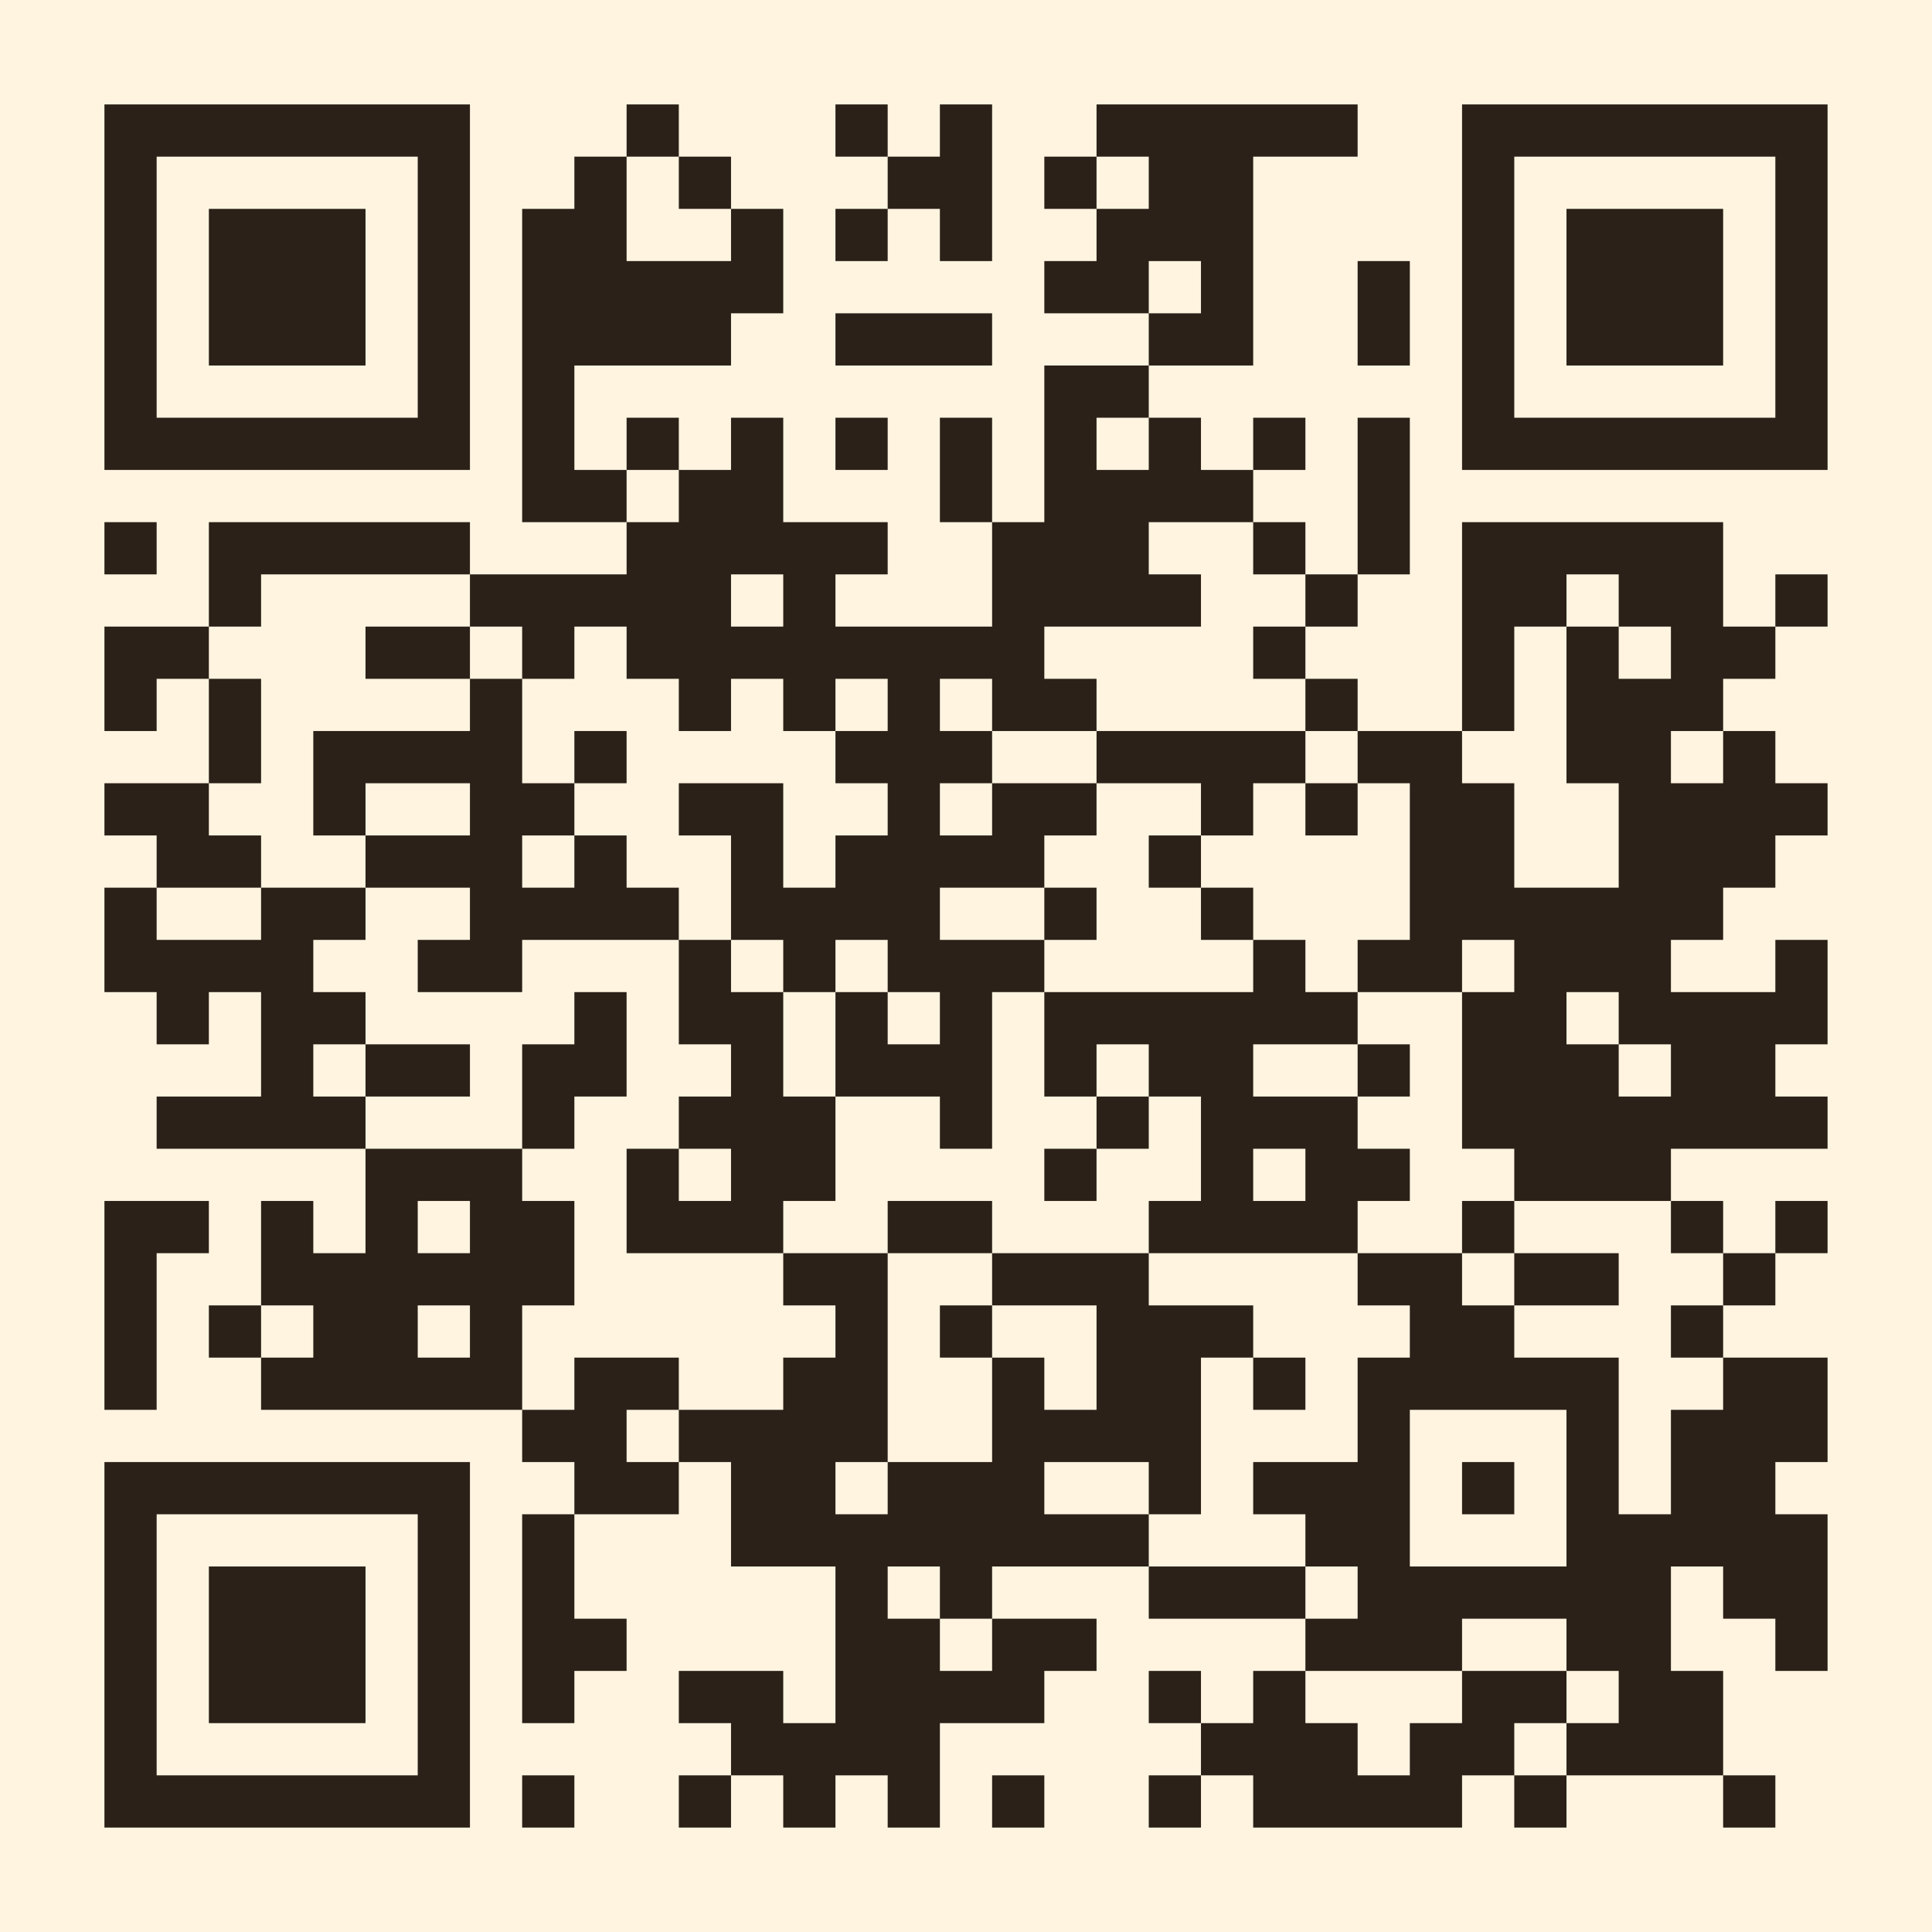
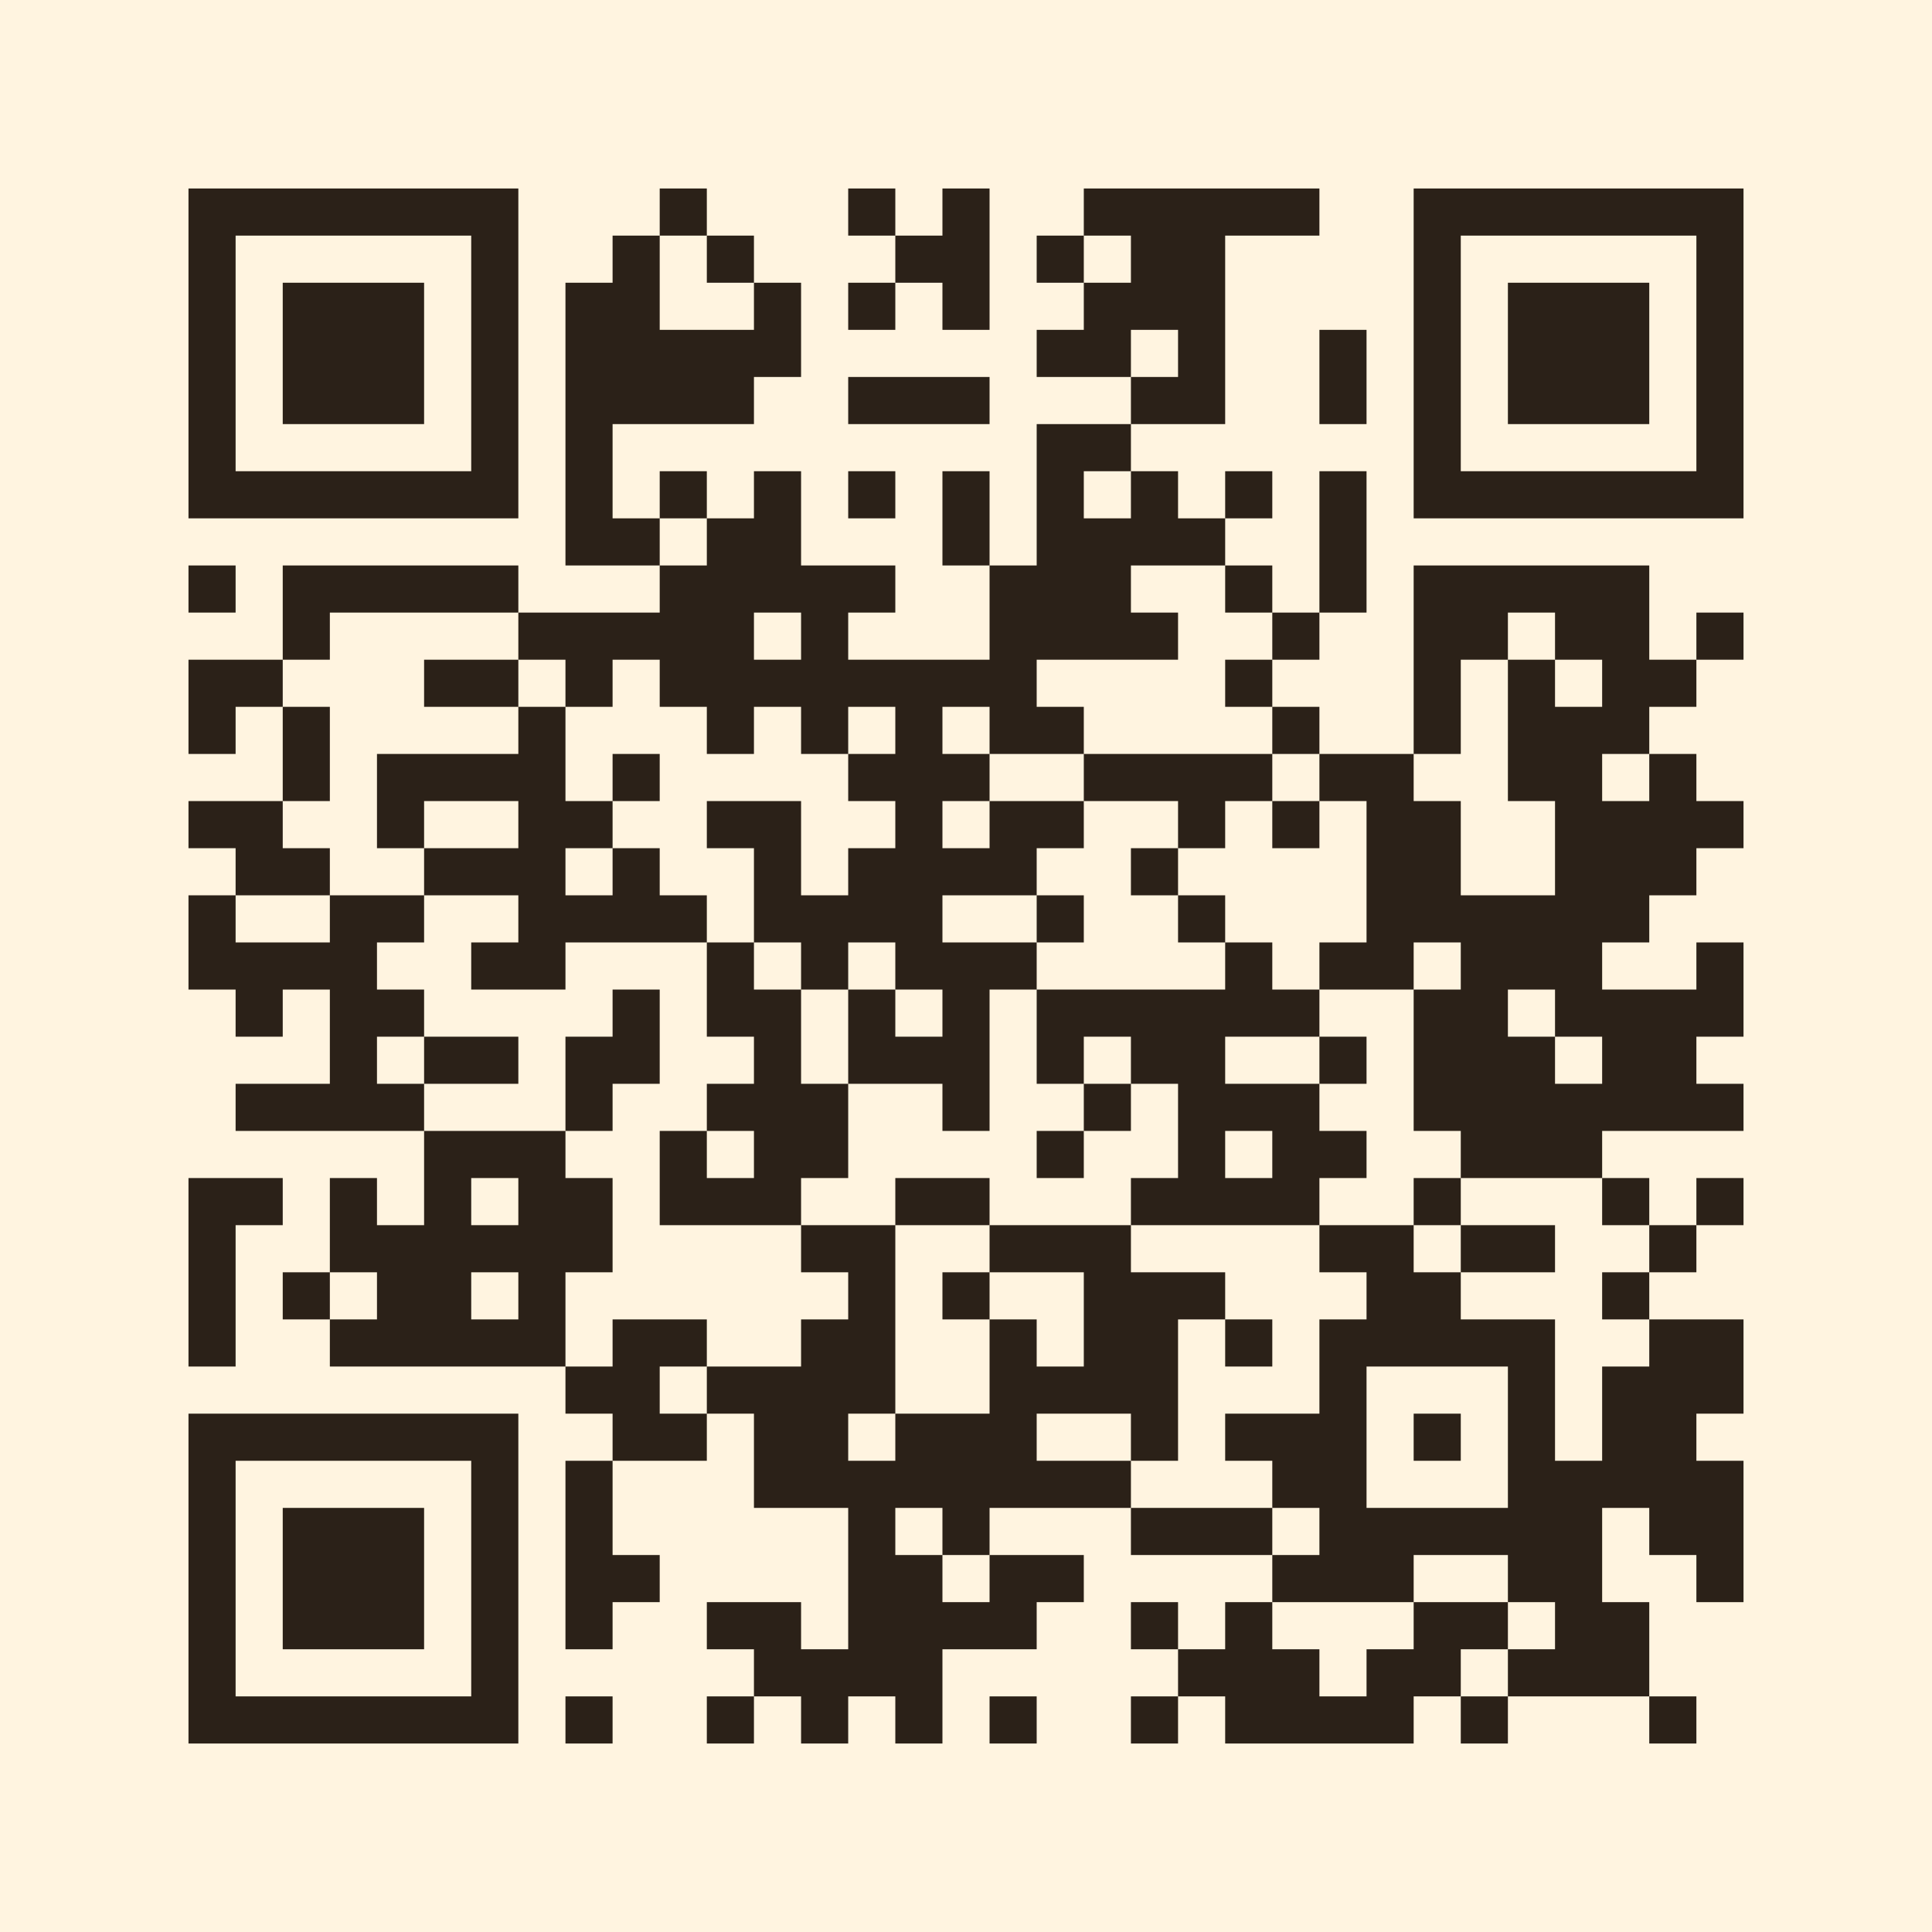
- <svg xmlns="http://www.w3.org/2000/svg" width="740" height="740" class="segno">
+ <svg xmlns="http://www.w3.org/2000/svg" width="820" height="820" class="segno">
  <g transform="scale(20)">
-     <path fill="#fff4e0" d="M0 0h37v37h-37z" />
-     <path class="qrline" stroke="#2b2118" d="M2 2.5h7m3 0h1m3 0h1m1 0h1m2 0h5m2 0h7m-33 1h1m5 0h1m2 0h1m1 0h1m3 0h2m1 0h1m1 0h2m4 0h1m5 0h1m-33 1h1m1 0h3m1 0h1m1 0h2m2 0h1m1 0h1m1 0h1m2 0h3m4 0h1m1 0h3m1 0h1m-33 1h1m1 0h3m1 0h1m1 0h5m5 0h2m1 0h1m2 0h1m1 0h1m1 0h3m1 0h1m-33 1h1m1 0h3m1 0h1m1 0h4m2 0h3m3 0h2m2 0h1m1 0h1m1 0h3m1 0h1m-33 1h1m5 0h1m1 0h1m9 0h2m6 0h1m5 0h1m-33 1h7m1 0h1m1 0h1m1 0h1m1 0h1m1 0h1m1 0h1m1 0h1m1 0h1m1 0h1m1 0h7m-25 1h2m1 0h2m3 0h1m1 0h4m2 0h1m-25 1h1m1 0h5m3 0h5m2 0h3m2 0h1m1 0h1m1 0h5m-29 1h1m4 0h5m1 0h1m3 0h4m2 0h1m2 0h2m1 0h2m1 0h1m-33 1h2m3 0h2m1 0h1m1 0h8m4 0h1m3 0h1m1 0h1m1 0h2m-32 1h1m1 0h1m4 0h1m3 0h1m1 0h1m1 0h1m1 0h2m4 0h1m2 0h1m1 0h3m-29 1h1m1 0h4m1 0h1m4 0h3m2 0h4m1 0h2m2 0h2m1 0h1m-32 1h2m2 0h1m2 0h2m2 0h2m2 0h1m1 0h2m2 0h1m1 0h1m1 0h2m2 0h4m-32 1h2m2 0h3m1 0h1m2 0h1m1 0h4m2 0h1m4 0h2m2 0h3m-32 1h1m2 0h2m2 0h4m1 0h4m2 0h1m2 0h1m3 0h6m-31 1h4m2 0h2m3 0h1m1 0h1m1 0h3m4 0h1m1 0h2m1 0h3m2 0h1m-32 1h1m1 0h2m4 0h1m1 0h2m1 0h1m1 0h1m1 0h6m2 0h2m1 0h4m-30 1h1m1 0h2m1 0h2m2 0h1m1 0h3m1 0h1m1 0h2m2 0h1m1 0h3m1 0h2m-31 1h4m3 0h1m2 0h3m2 0h1m2 0h1m1 0h3m2 0h7m-28 1h3m2 0h1m1 0h2m4 0h1m2 0h1m1 0h2m2 0h3m-30 1h2m1 0h1m1 0h1m1 0h2m1 0h3m2 0h2m3 0h4m2 0h1m3 0h1m1 0h1m-33 1h1m2 0h6m4 0h2m2 0h3m4 0h2m1 0h2m2 0h1m-32 1h1m1 0h1m1 0h2m1 0h1m6 0h1m1 0h1m2 0h3m3 0h2m3 0h1m-31 1h1m2 0h5m1 0h2m2 0h2m2 0h1m1 0h2m1 0h1m1 0h5m2 0h2m-25 1h2m1 0h4m2 0h4m3 0h1m3 0h1m1 0h3m-33 1h7m2 0h2m1 0h2m1 0h3m2 0h1m1 0h3m1 0h1m1 0h1m1 0h2m-32 1h1m5 0h1m1 0h1m3 0h8m3 0h2m3 0h5m-33 1h1m1 0h3m1 0h1m1 0h1m5 0h1m1 0h1m3 0h3m1 0h6m1 0h2m-33 1h1m1 0h3m1 0h1m1 0h2m4 0h2m1 0h2m4 0h3m2 0h2m2 0h1m-33 1h1m1 0h3m1 0h1m1 0h1m2 0h2m1 0h4m2 0h1m1 0h1m3 0h2m1 0h2m-31 1h1m5 0h1m5 0h4m5 0h3m1 0h2m1 0h3m-31 1h7m1 0h1m2 0h1m1 0h1m1 0h1m1 0h1m2 0h1m1 0h4m1 0h1m3 0h1" />
+     <path fill="#fff4e0" d="M0 0h41v41h-41z" />
+     <path class="qrline" stroke="#2b2118" d="M4 4.5h7m3 0h1m3 0h1m1 0h1m2 0h5m2 0h7m-33 1h1m5 0h1m2 0h1m1 0h1m3 0h2m1 0h1m1 0h2m4 0h1m5 0h1m-33 1h1m1 0h3m1 0h1m1 0h2m2 0h1m1 0h1m1 0h1m2 0h3m4 0h1m1 0h3m1 0h1m-33 1h1m1 0h3m1 0h1m1 0h5m5 0h2m1 0h1m2 0h1m1 0h1m1 0h3m1 0h1m-33 1h1m1 0h3m1 0h1m1 0h4m2 0h3m3 0h2m2 0h1m1 0h1m1 0h3m1 0h1m-33 1h1m5 0h1m1 0h1m9 0h2m6 0h1m5 0h1m-33 1h7m1 0h1m1 0h1m1 0h1m1 0h1m1 0h1m1 0h1m1 0h1m1 0h1m1 0h1m1 0h7m-25 1h2m1 0h2m3 0h1m1 0h4m2 0h1m-25 1h1m1 0h5m3 0h5m2 0h3m2 0h1m1 0h1m1 0h5m-29 1h1m4 0h5m1 0h1m3 0h4m2 0h1m2 0h2m1 0h2m1 0h1m-33 1h2m3 0h2m1 0h1m1 0h8m4 0h1m3 0h1m1 0h1m1 0h2m-32 1h1m1 0h1m4 0h1m3 0h1m1 0h1m1 0h1m1 0h2m4 0h1m2 0h1m1 0h3m-29 1h1m1 0h4m1 0h1m4 0h3m2 0h4m1 0h2m2 0h2m1 0h1m-32 1h2m2 0h1m2 0h2m2 0h2m2 0h1m1 0h2m2 0h1m1 0h1m1 0h2m2 0h4m-32 1h2m2 0h3m1 0h1m2 0h1m1 0h4m2 0h1m4 0h2m2 0h3m-32 1h1m2 0h2m2 0h4m1 0h4m2 0h1m2 0h1m3 0h6m-31 1h4m2 0h2m3 0h1m1 0h1m1 0h3m4 0h1m1 0h2m1 0h3m2 0h1m-32 1h1m1 0h2m4 0h1m1 0h2m1 0h1m1 0h1m1 0h6m2 0h2m1 0h4m-30 1h1m1 0h2m1 0h2m2 0h1m1 0h3m1 0h1m1 0h2m2 0h1m1 0h3m1 0h2m-31 1h4m3 0h1m2 0h3m2 0h1m2 0h1m1 0h3m2 0h7m-28 1h3m2 0h1m1 0h2m4 0h1m2 0h1m1 0h2m2 0h3m-30 1h2m1 0h1m1 0h1m1 0h2m1 0h3m2 0h2m3 0h4m2 0h1m3 0h1m1 0h1m-33 1h1m2 0h6m4 0h2m2 0h3m4 0h2m1 0h2m2 0h1m-32 1h1m1 0h1m1 0h2m1 0h1m6 0h1m1 0h1m2 0h3m3 0h2m3 0h1m-31 1h1m2 0h5m1 0h2m2 0h2m2 0h1m1 0h2m1 0h1m1 0h5m2 0h2m-25 1h2m1 0h4m2 0h4m3 0h1m3 0h1m1 0h3m-33 1h7m2 0h2m1 0h2m1 0h3m2 0h1m1 0h3m1 0h1m1 0h1m1 0h2m-32 1h1m5 0h1m1 0h1m3 0h8m3 0h2m3 0h5m-33 1h1m1 0h3m1 0h1m1 0h1m5 0h1m1 0h1m3 0h3m1 0h6m1 0h2m-33 1h1m1 0h3m1 0h1m1 0h2m4 0h2m1 0h2m4 0h3m2 0h2m2 0h1m-33 1h1m1 0h3m1 0h1m1 0h1m2 0h2m1 0h4m2 0h1m1 0h1m3 0h2m1 0h2m-31 1h1m5 0h1m5 0h4m5 0h3m1 0h2m1 0h3m-31 1h7m1 0h1m2 0h1m1 0h1m1 0h1m1 0h1m2 0h1m1 0h4m1 0h1m3 0h1" />
  </g>
</svg>
